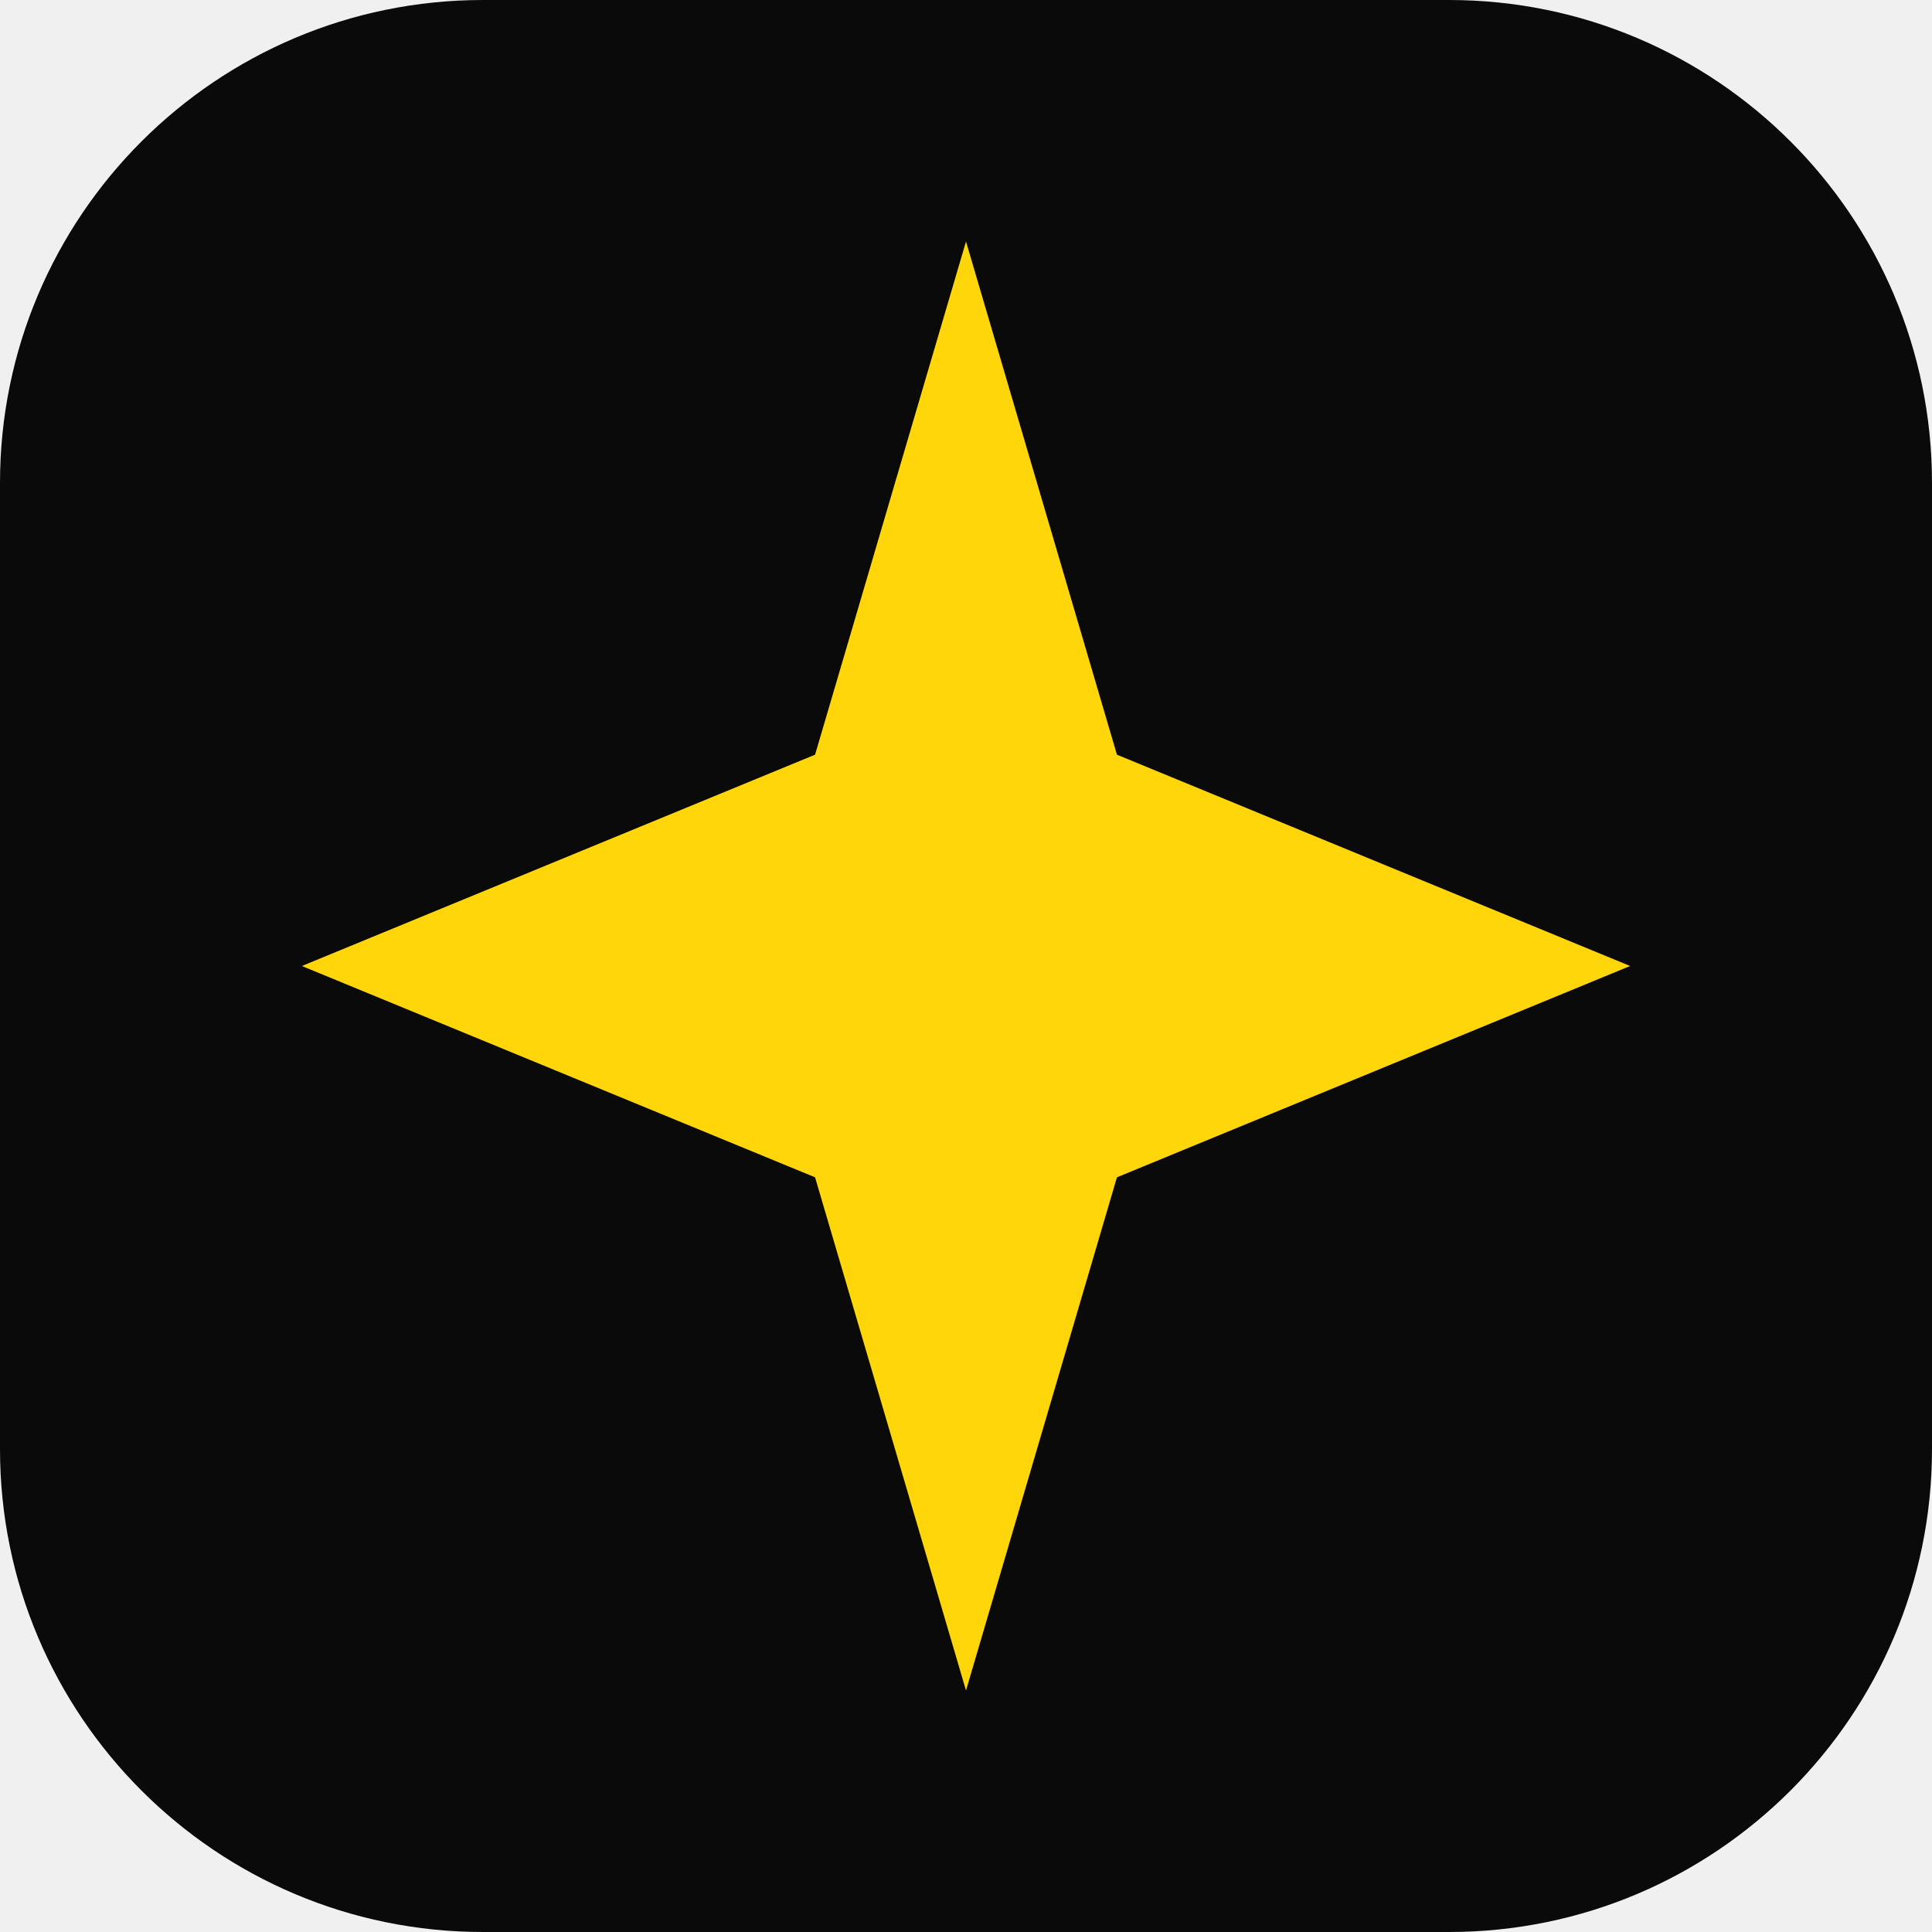
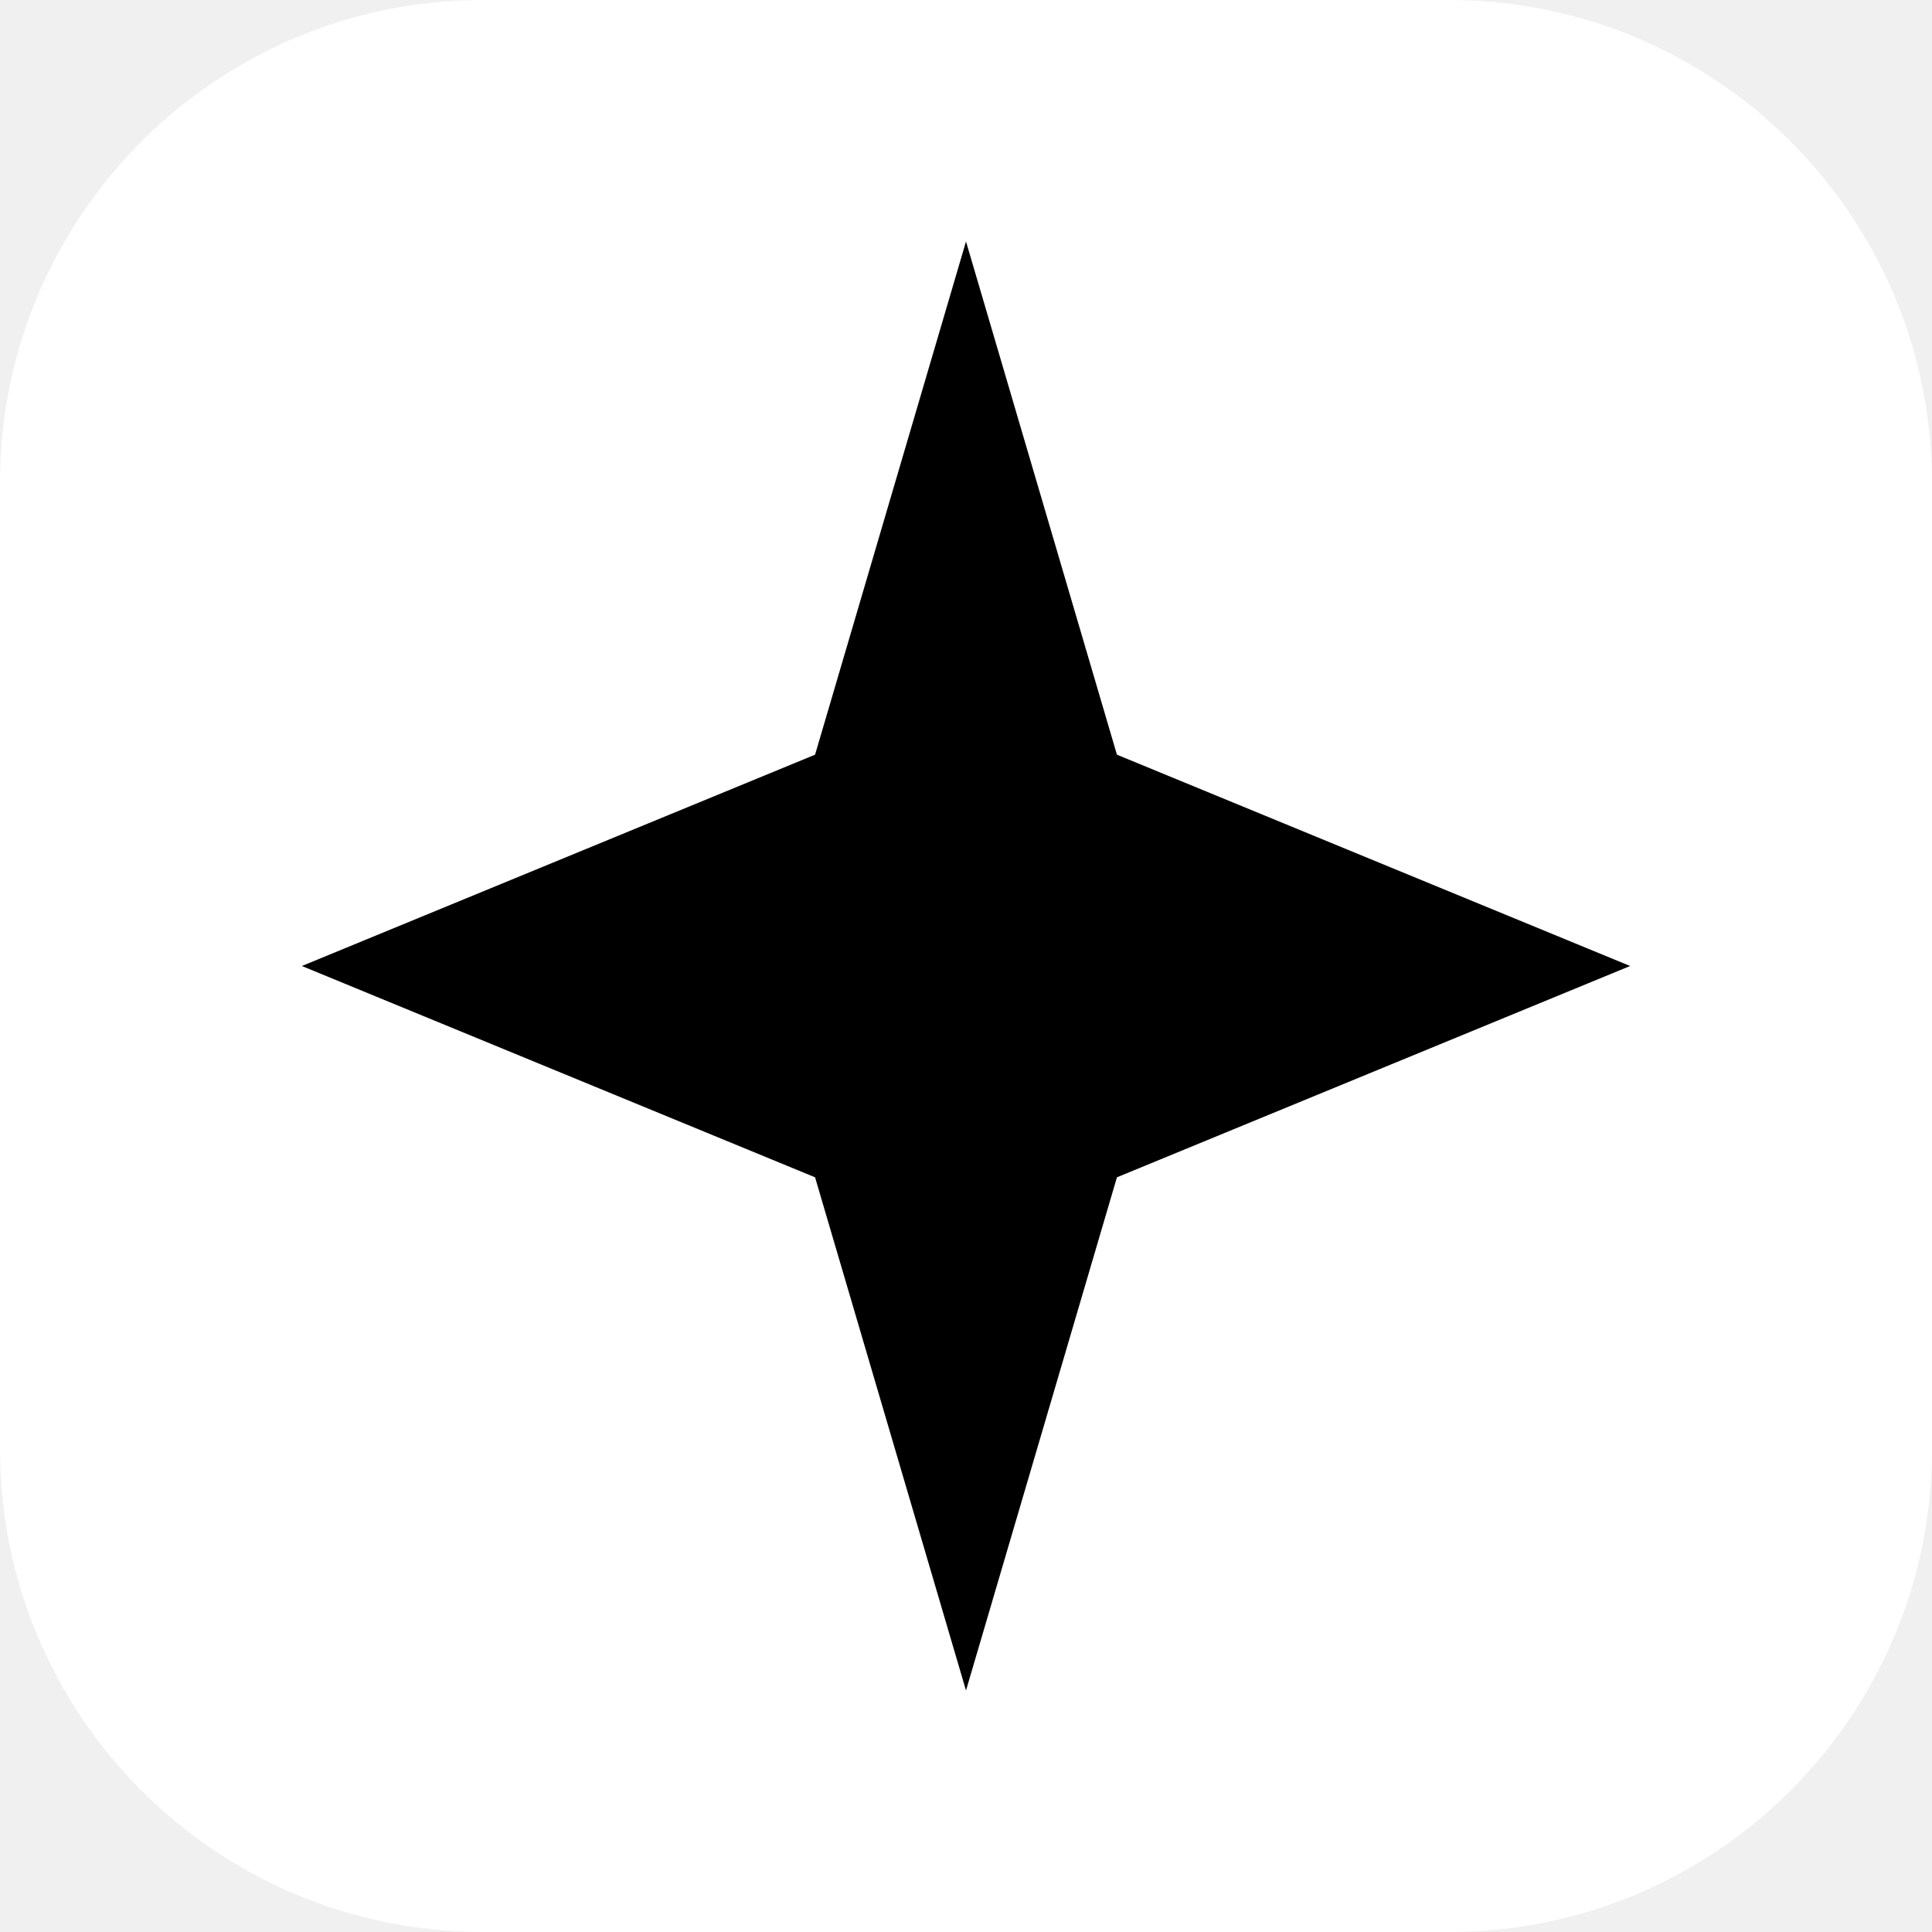
<svg xmlns="http://www.w3.org/2000/svg" viewBox="0 0 32 32">
-   <rect width="32" height="32" rx="8" fill="#0A0A0A" />
-   <path d="M16 4 L18.5 12.5 L27 16 L18.5 19.5 L16 28 L13.5 19.5 L5 16 L13.5 12.5 Z" fill="#FFD60A" />
+   <rect width="32" height="32" rx="8" fill="#FFFFFF" />
+   <path d="M16 4 L18.5 12.5 L27 16 L18.5 19.5 L16 28 L13.5 19.5 L5 16 L13.5 12.5 Z" fill="#000000" />
</svg>
